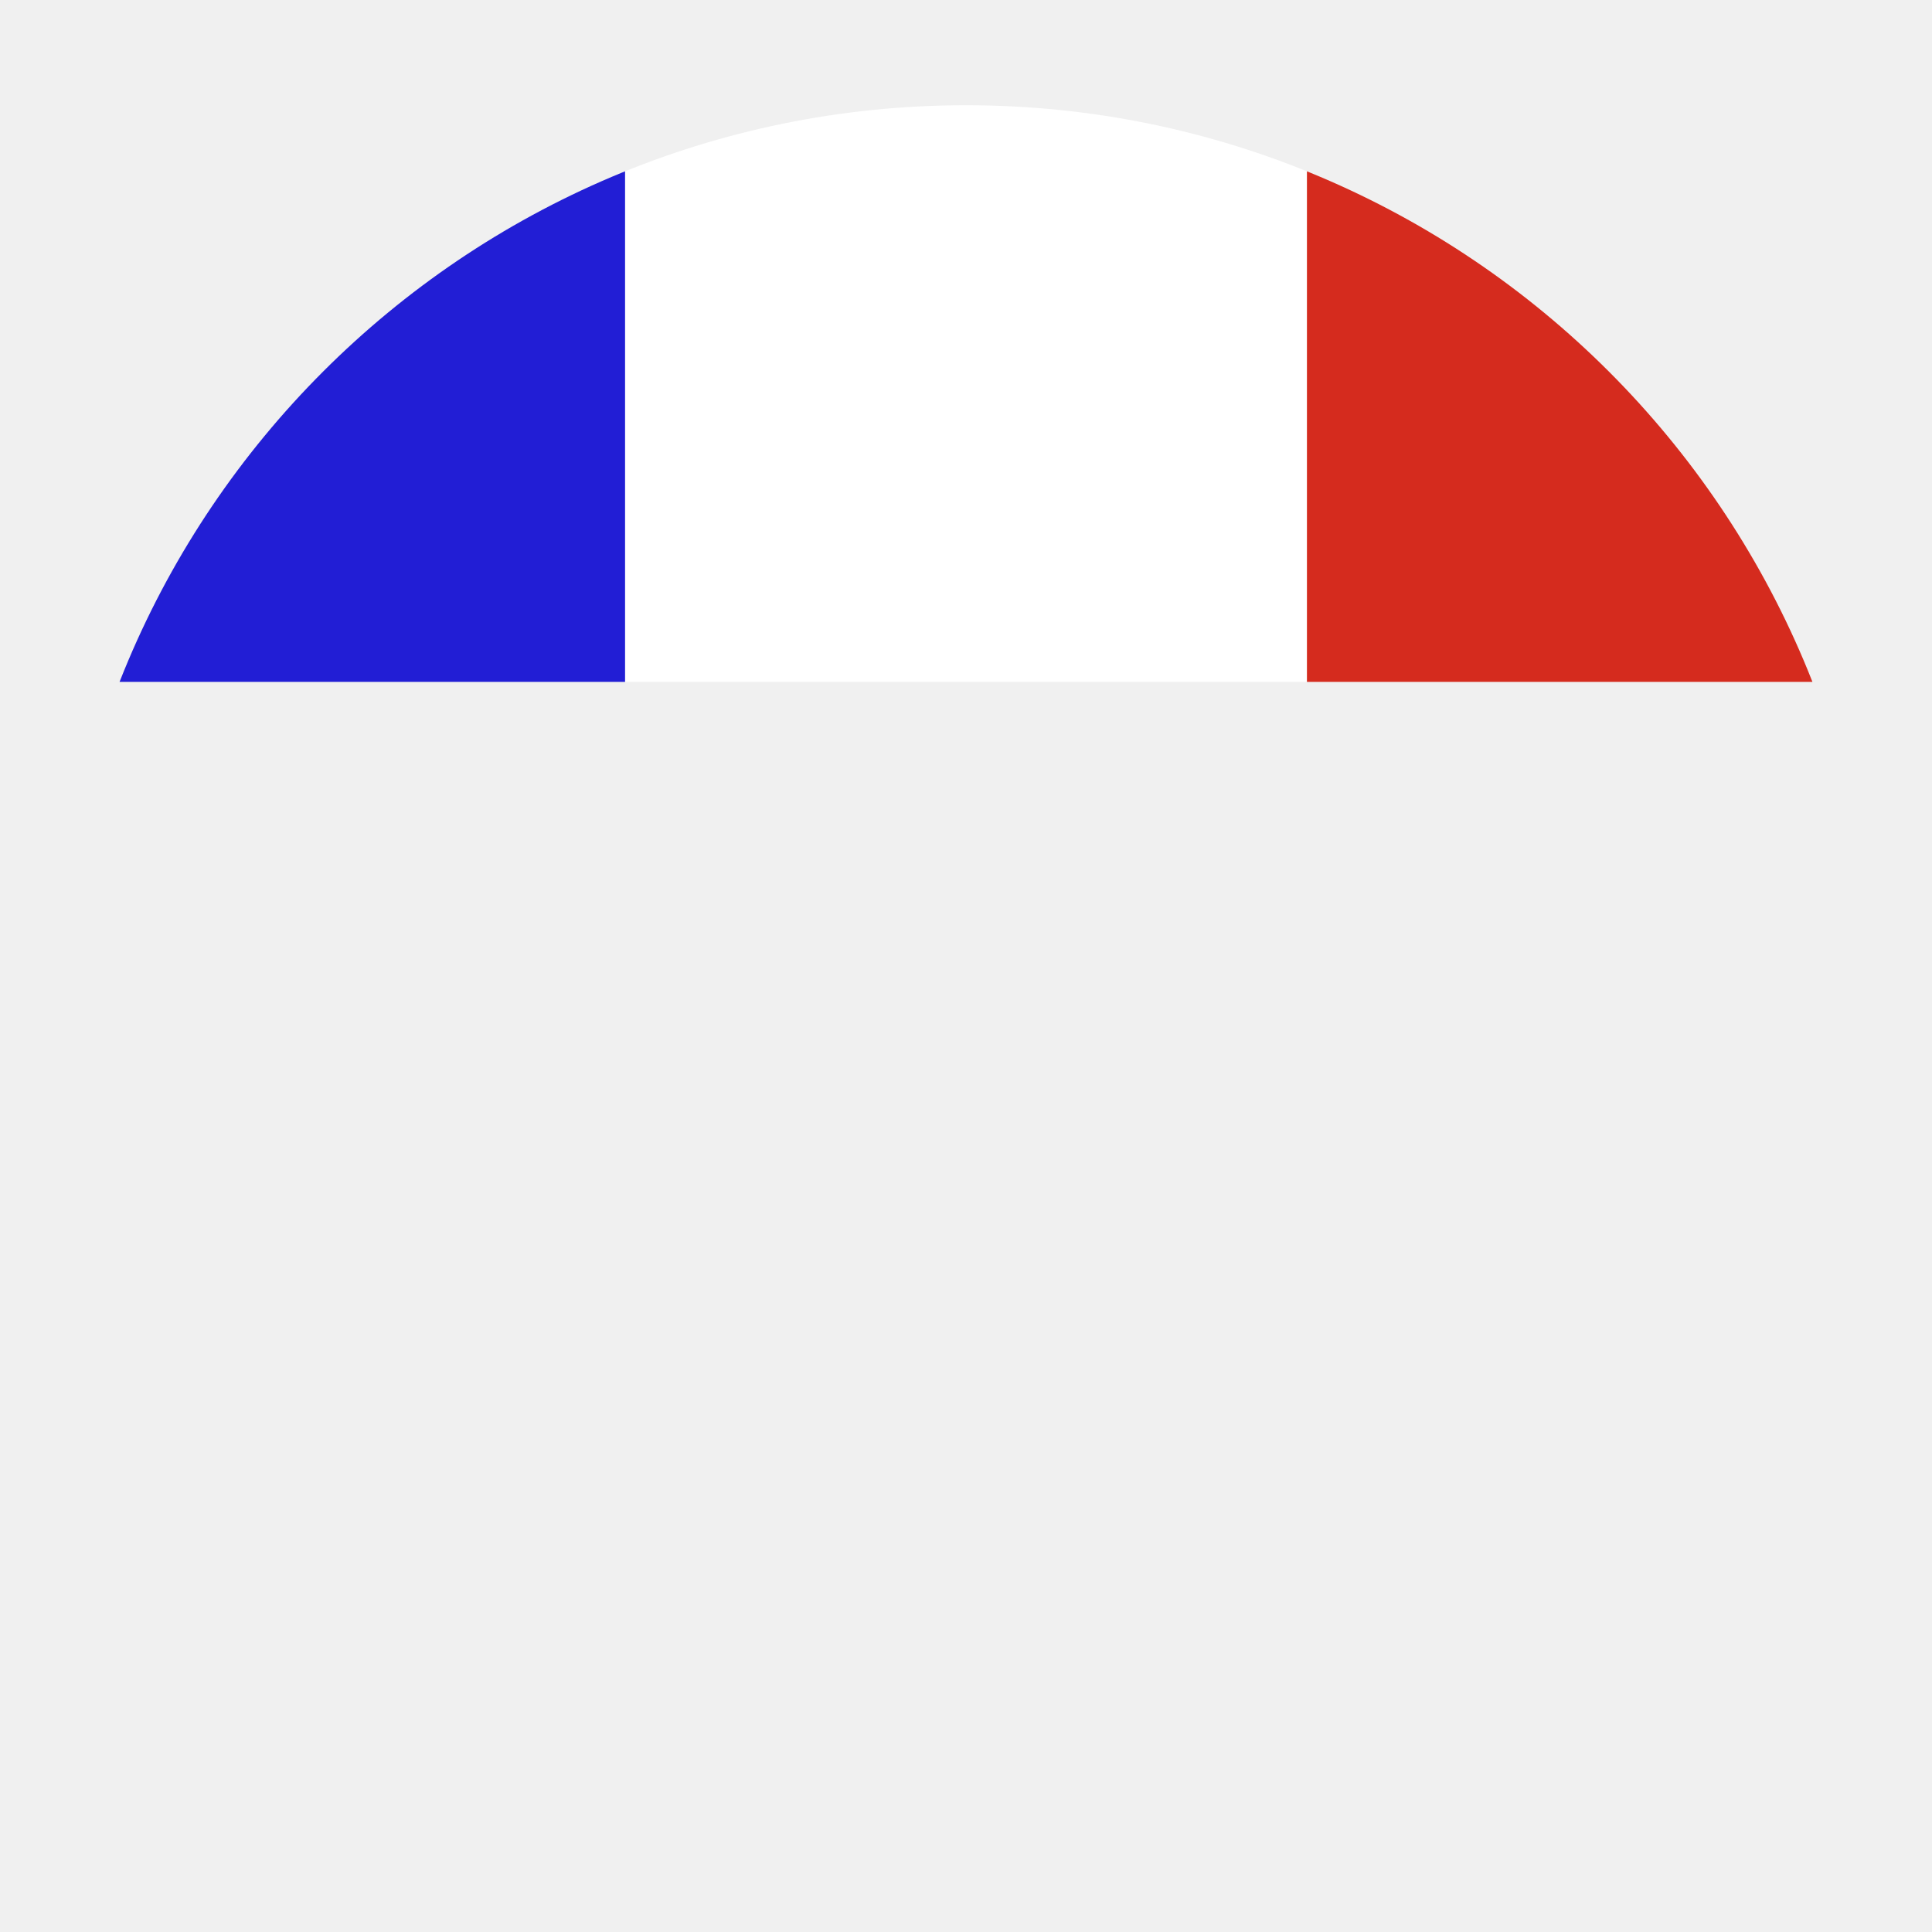
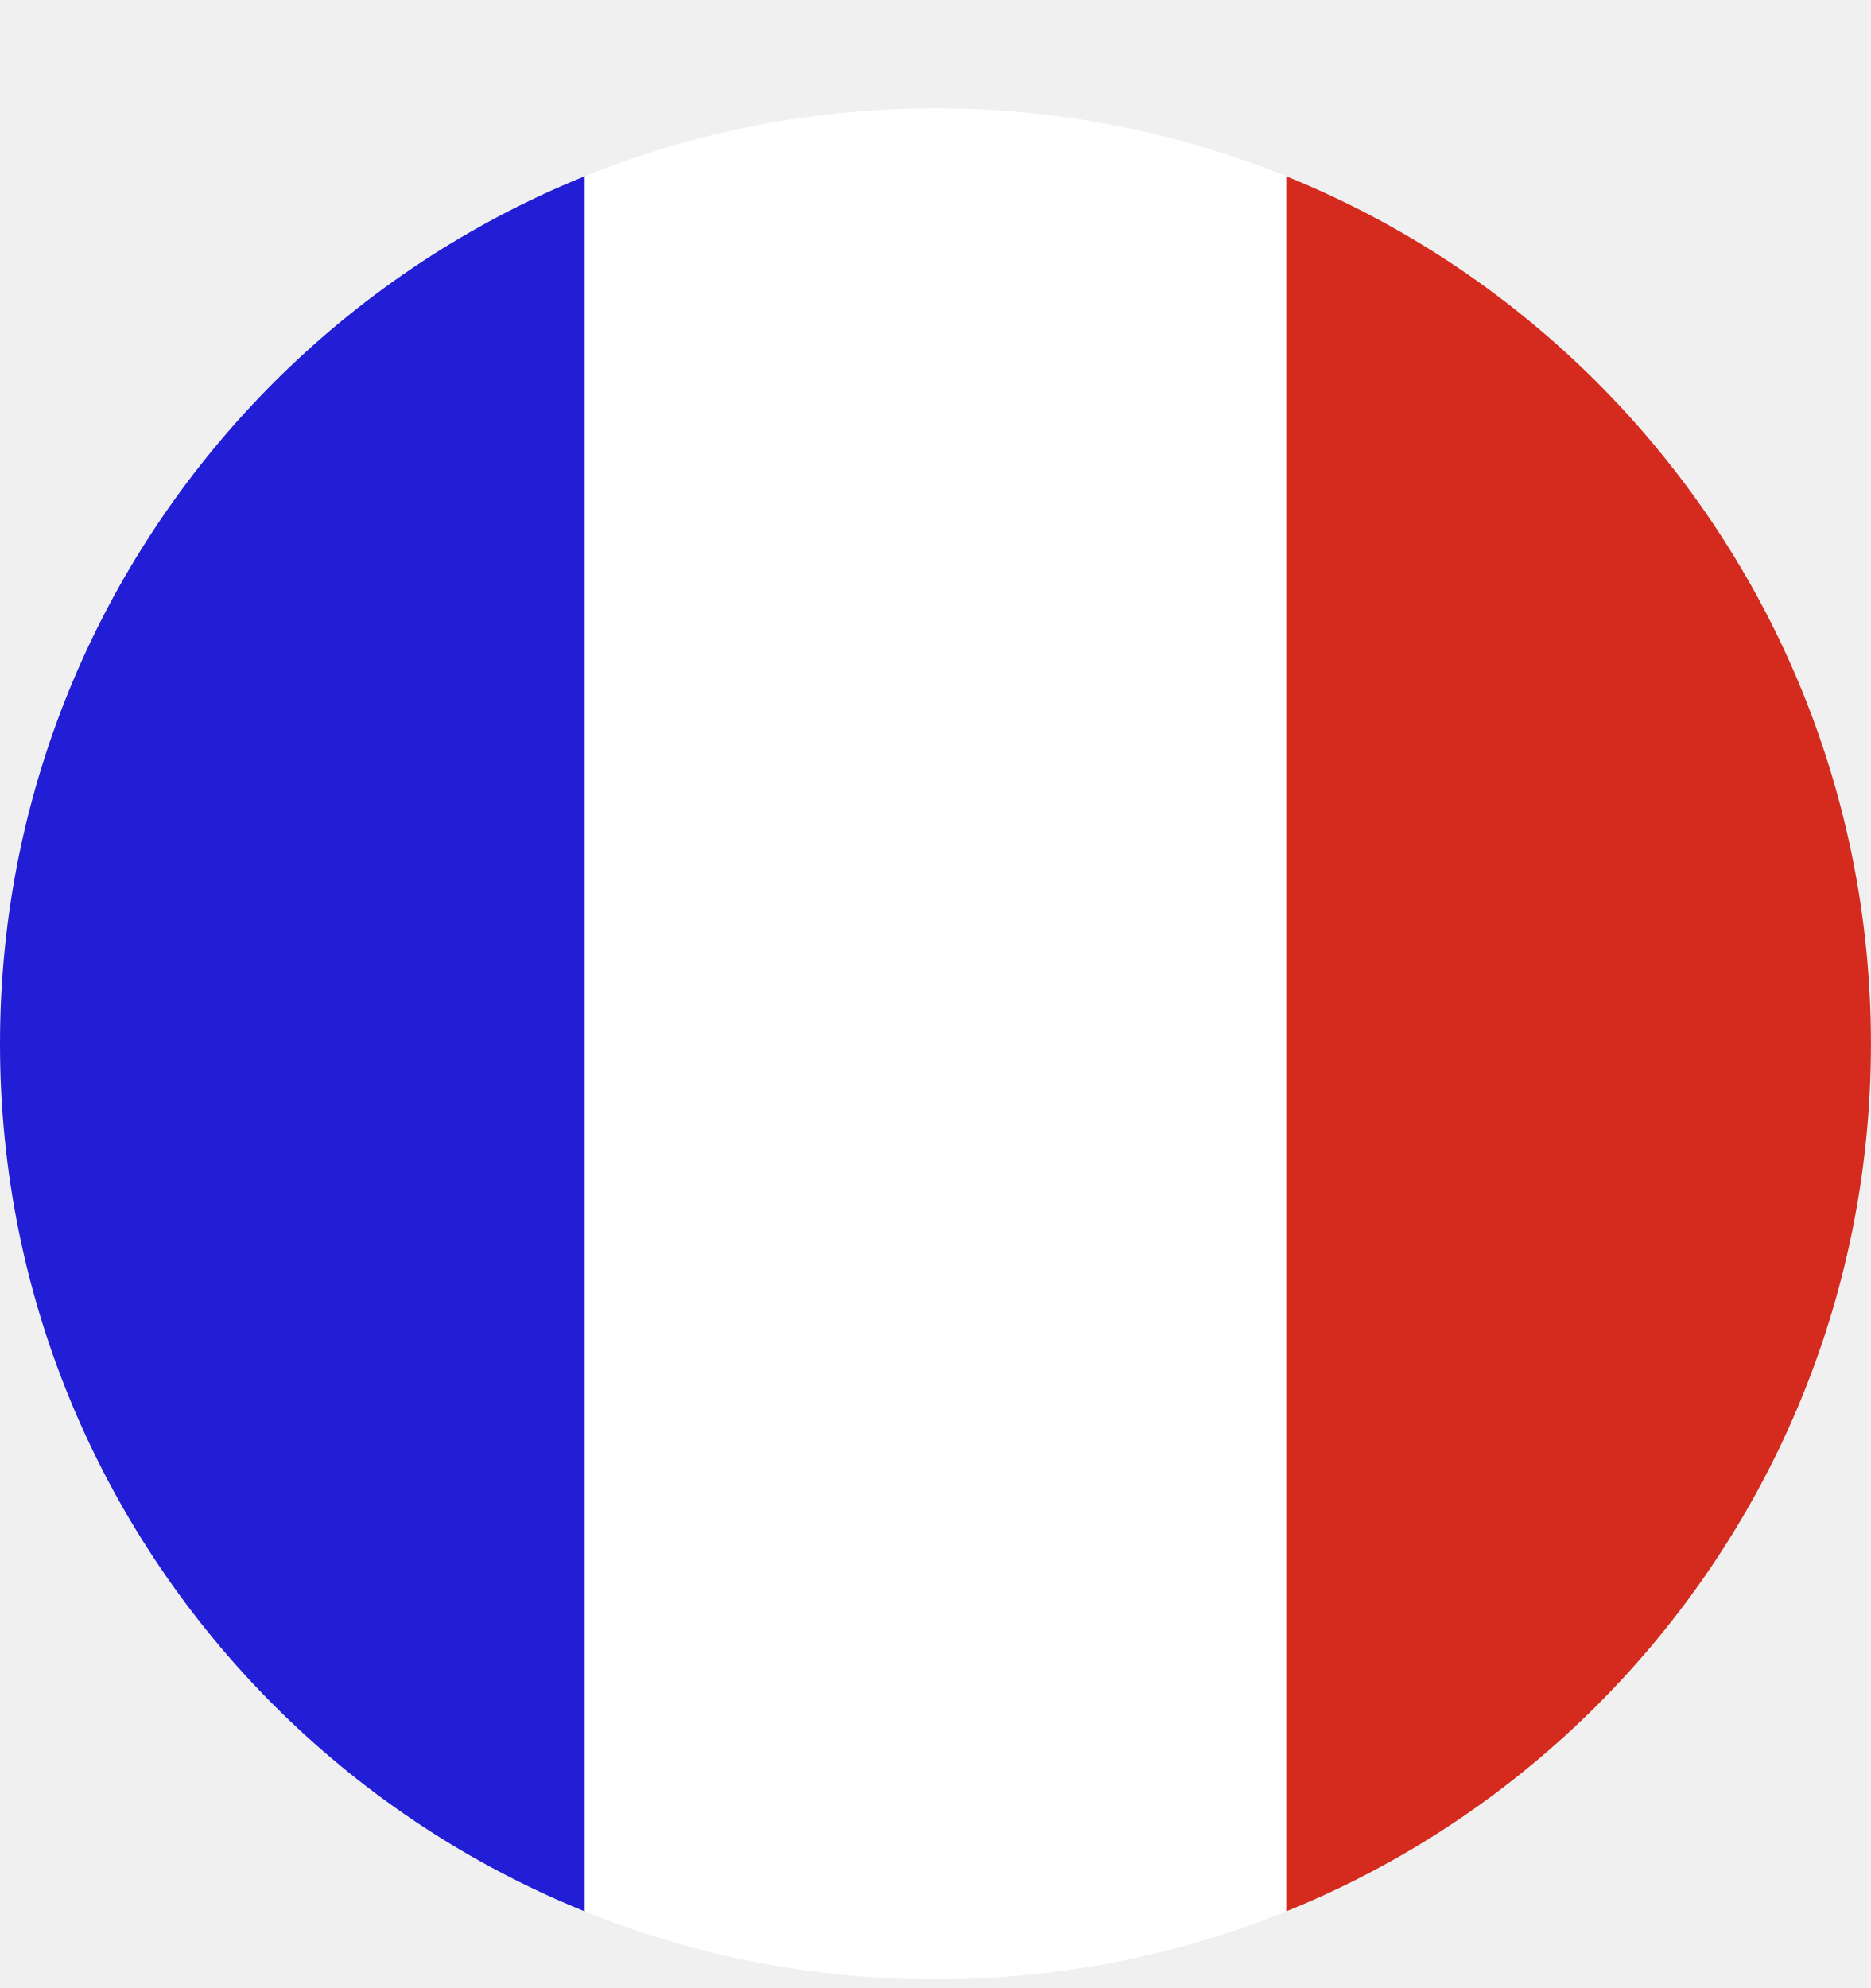
- <svg xmlns="http://www.w3.org/2000/svg" width="16" height="16" viewBox="0 0 16 17" fill="none">
-   <mask id="mask0" mask-type="alpha" maskUnits="userSpaceOnUse" x="0" y="0" width="16" height="6">
+ <svg xmlns="http://www.w3.org/2000/svg" width="16" height="17" viewBox="0 0 16 17" fill="none">
+   <mask id="mask0" mask-type="alpha" maskUnits="userSpaceOnUse" x="0" y="0" width="16" height="17">
    <path d="M16 8.926C16 13.345 12.418 16.926 8 16.926C3.582 16.926 0 13.345 0 8.926C0 4.508 3.582 0.926 8 0.926C12.418 0.926 16 4.508 16 8.926Z" fill="#C4C4C4" />
  </mask>
  <g mask="url(#mask0)">
    <path d="M3 -0.073H13V16.927H3V-0.073Z" fill="white" />
    <path d="M11 -0.073H18V16.927H11V-0.073Z" fill="#D52B1E" />
    <path d="M0 0.926H5V16.926H0V0.926Z" fill="#221ED5" />
  </g>
</svg>
